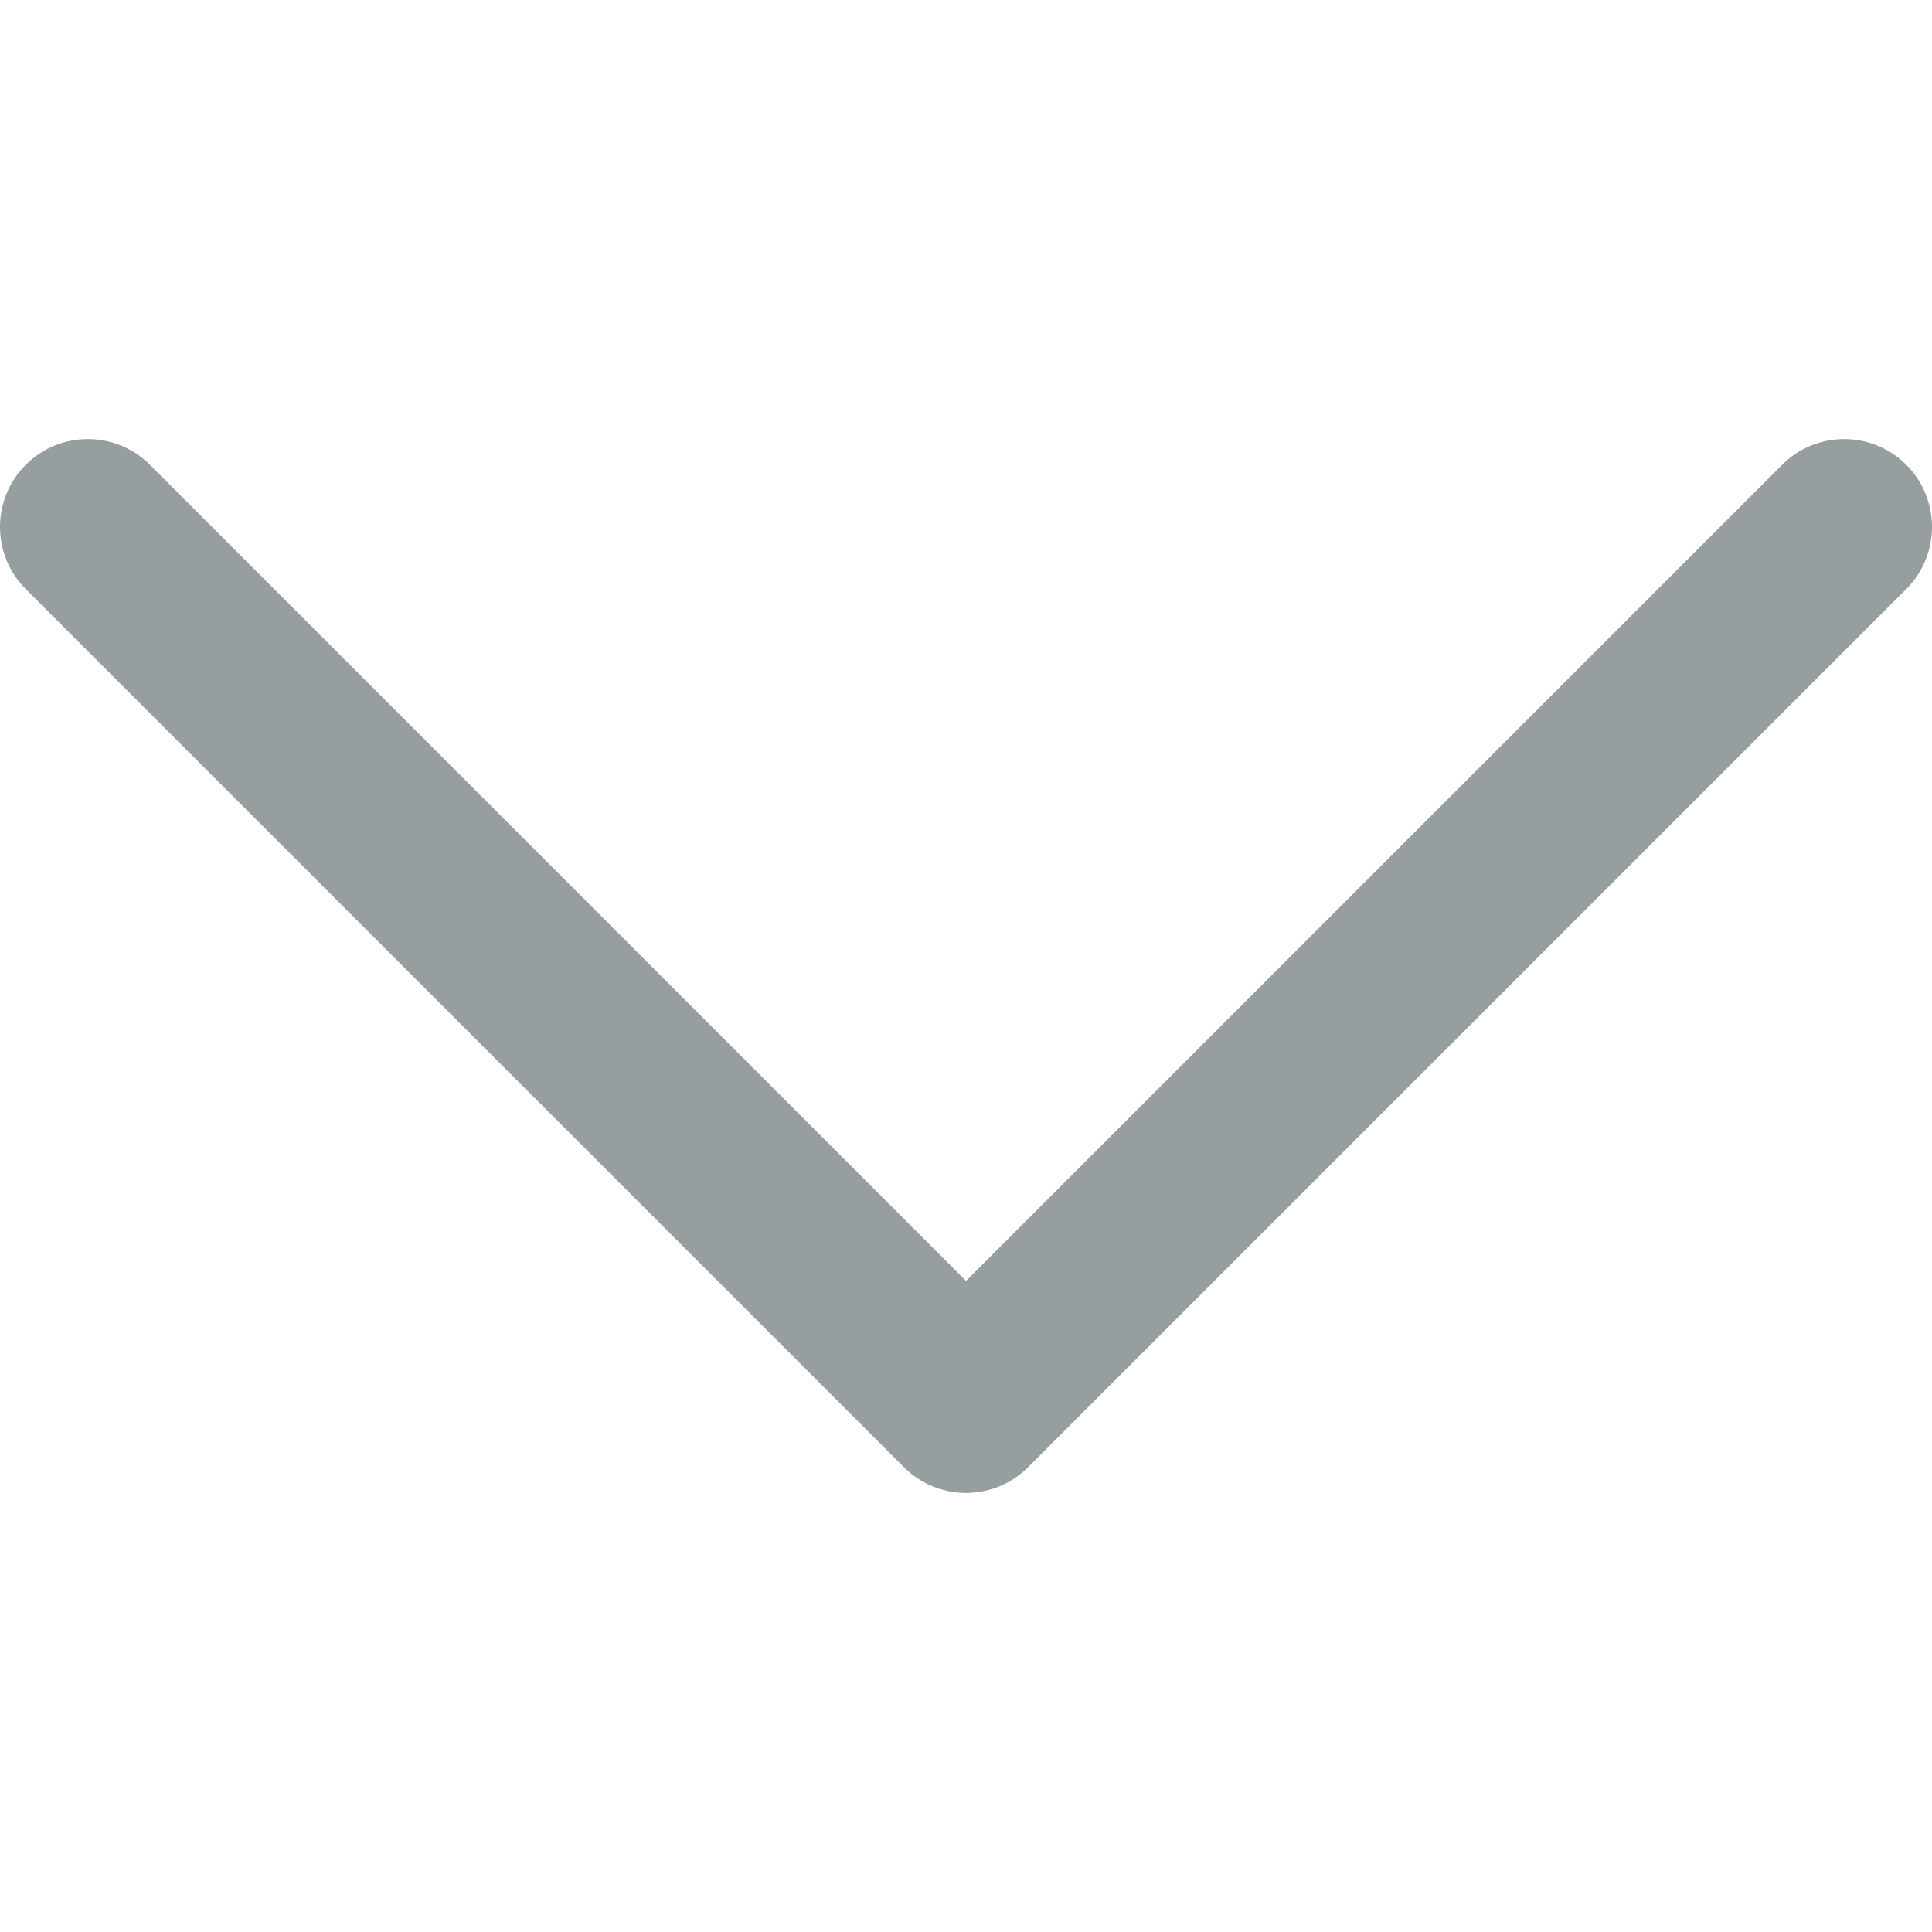
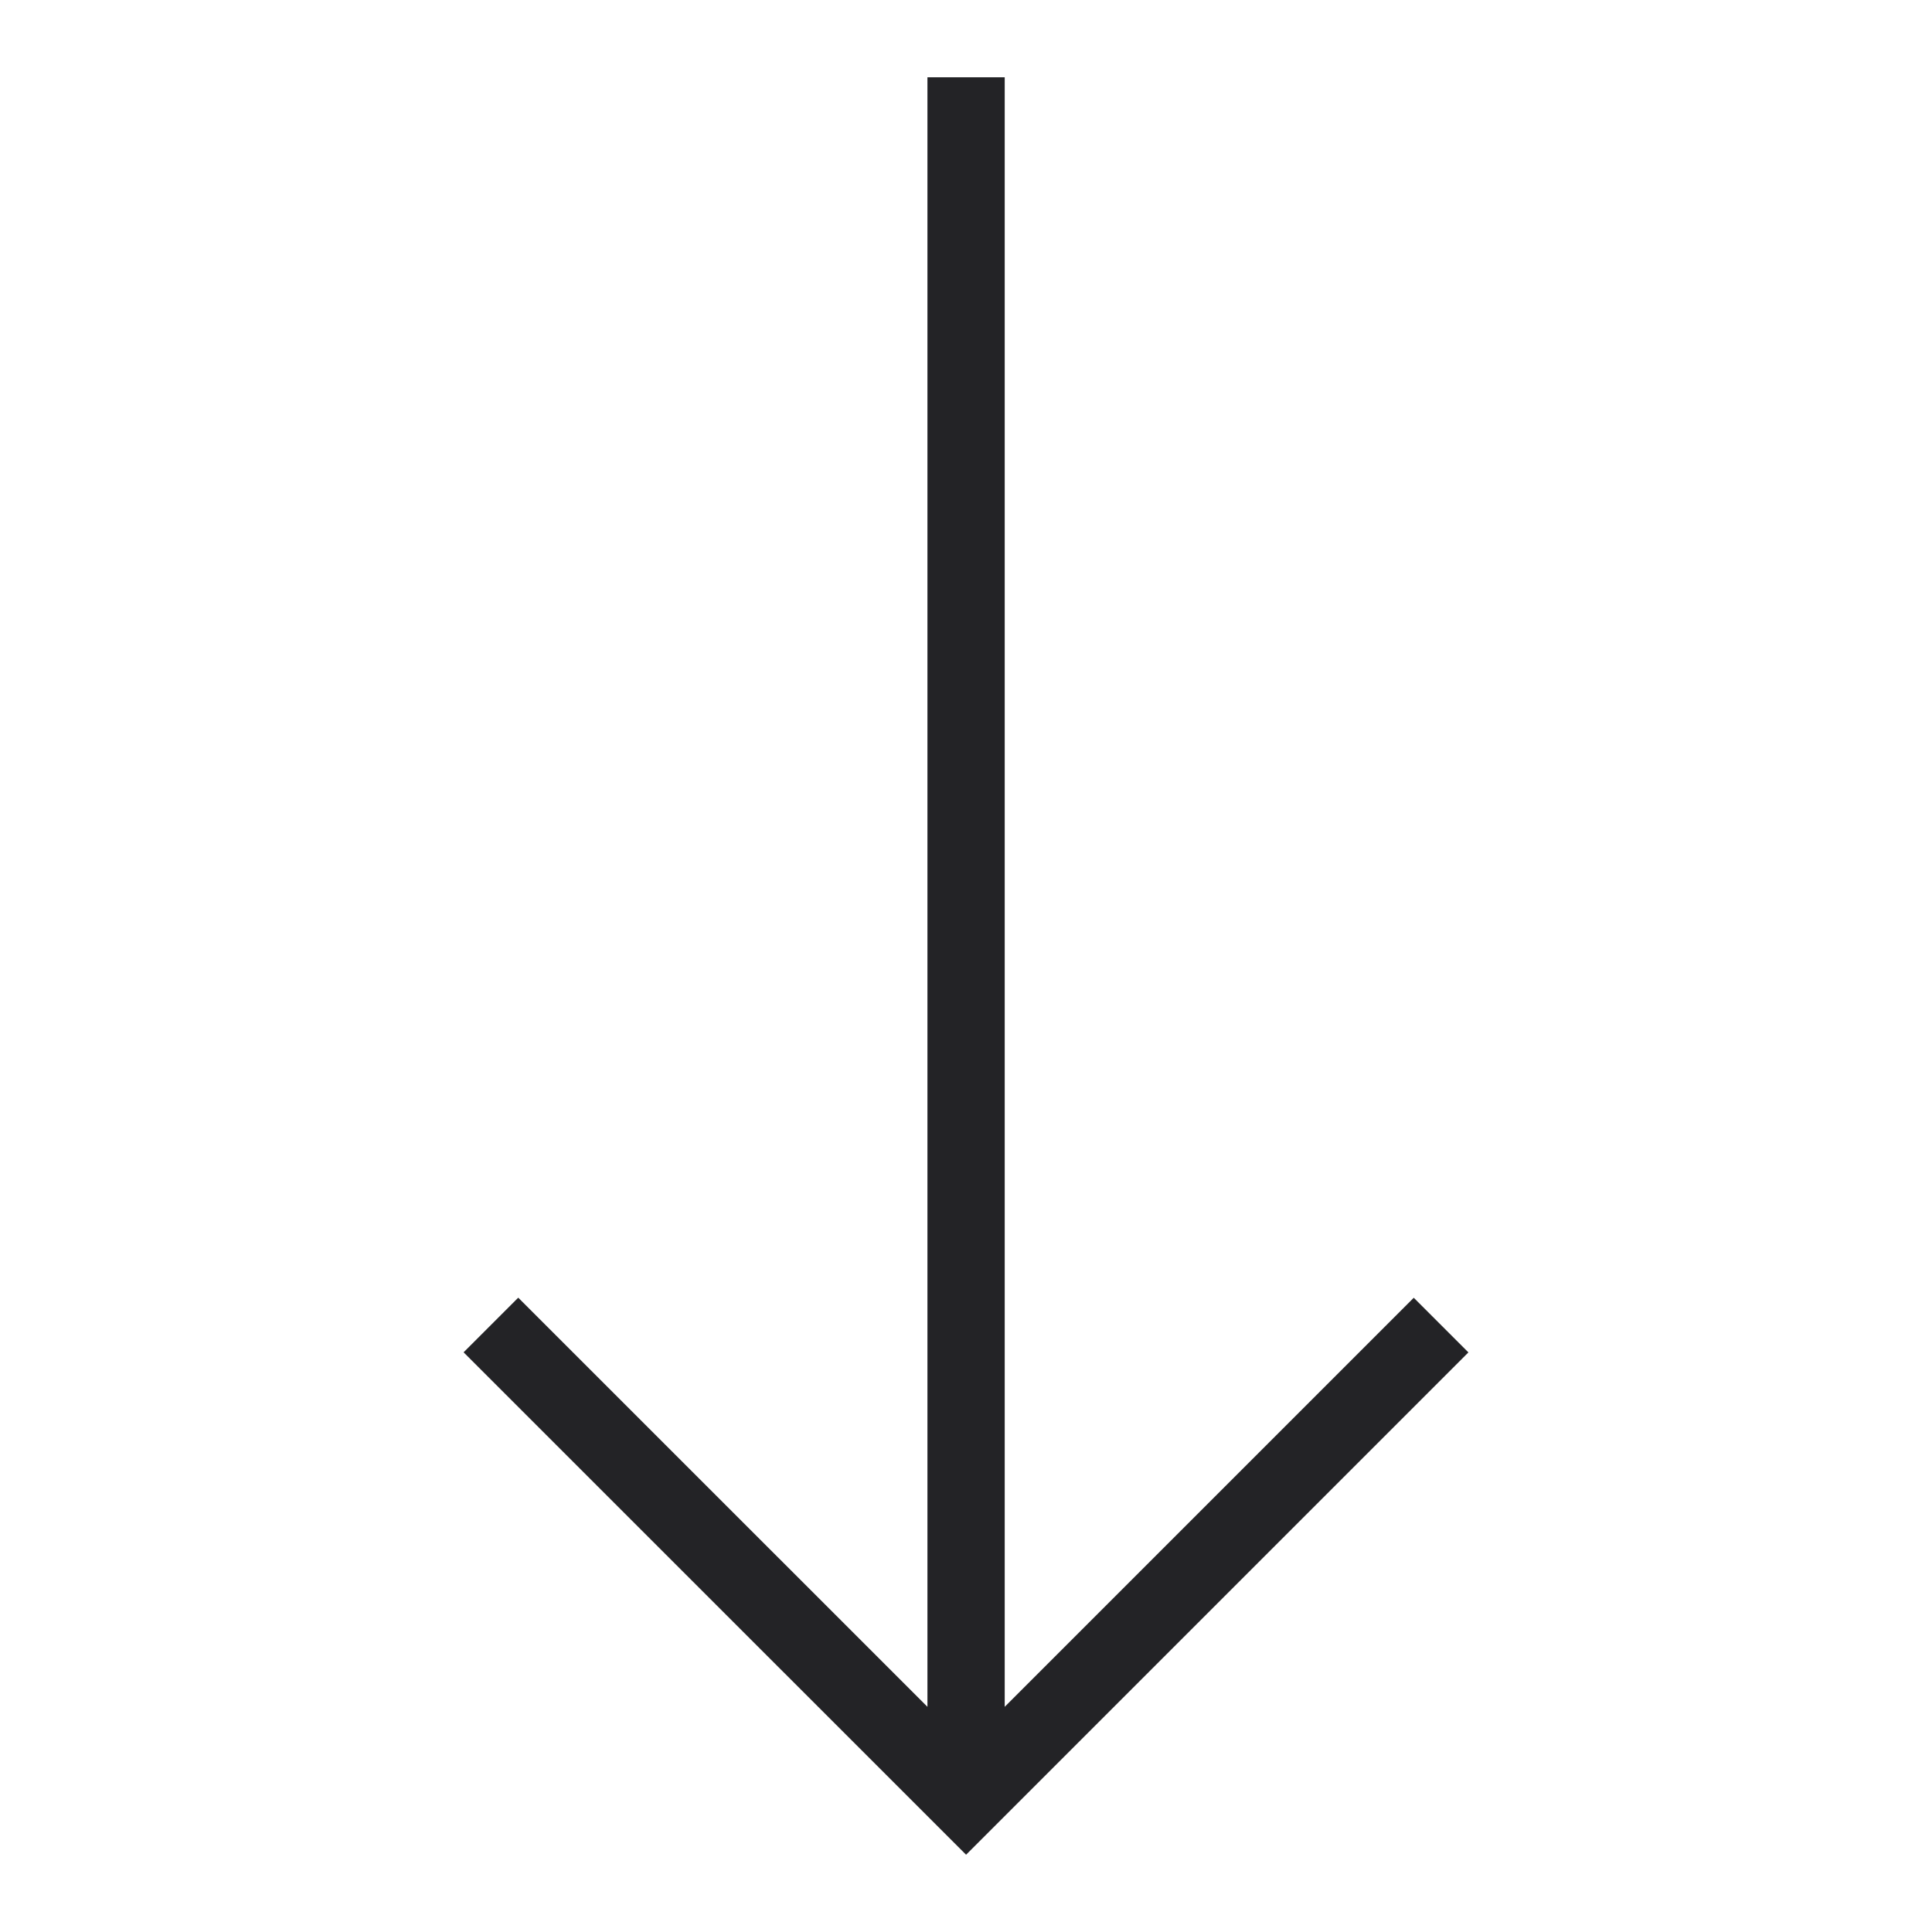
- <svg xmlns="http://www.w3.org/2000/svg" fill="#969E9F" height="800px" width="800px" version="1.1" id="Layer_1" viewBox="0 0 330 330" xml:space="preserve">
-   <path id="XMLID_225_" d="M325.607,79.393c-5.857-5.857-15.355-5.858-21.213,0.001l-139.39,139.393L25.607,79.393  c-5.857-5.857-15.355-5.858-21.213,0.001c-5.858,5.858-5.858,15.355,0,21.213l150.004,150c2.813,2.813,6.628,4.393,10.606,4.393  s7.794-1.581,10.606-4.394l149.996-150C331.465,94.749,331.465,85.251,325.607,79.393z" />
+ <svg xmlns="http://www.w3.org/2000/svg" viewBox="0 0 25 25">
+   <g id="Down">
+     <polygon points="18.294 16.793 13.001 22.086 13.001 1 12.001 1 12.001 22.086 6.706 16.792 5.999 17.499 12.501 24 19.001 17.5 18.294 16.793" style="fill:#232326" />
+   </g>
</svg>
